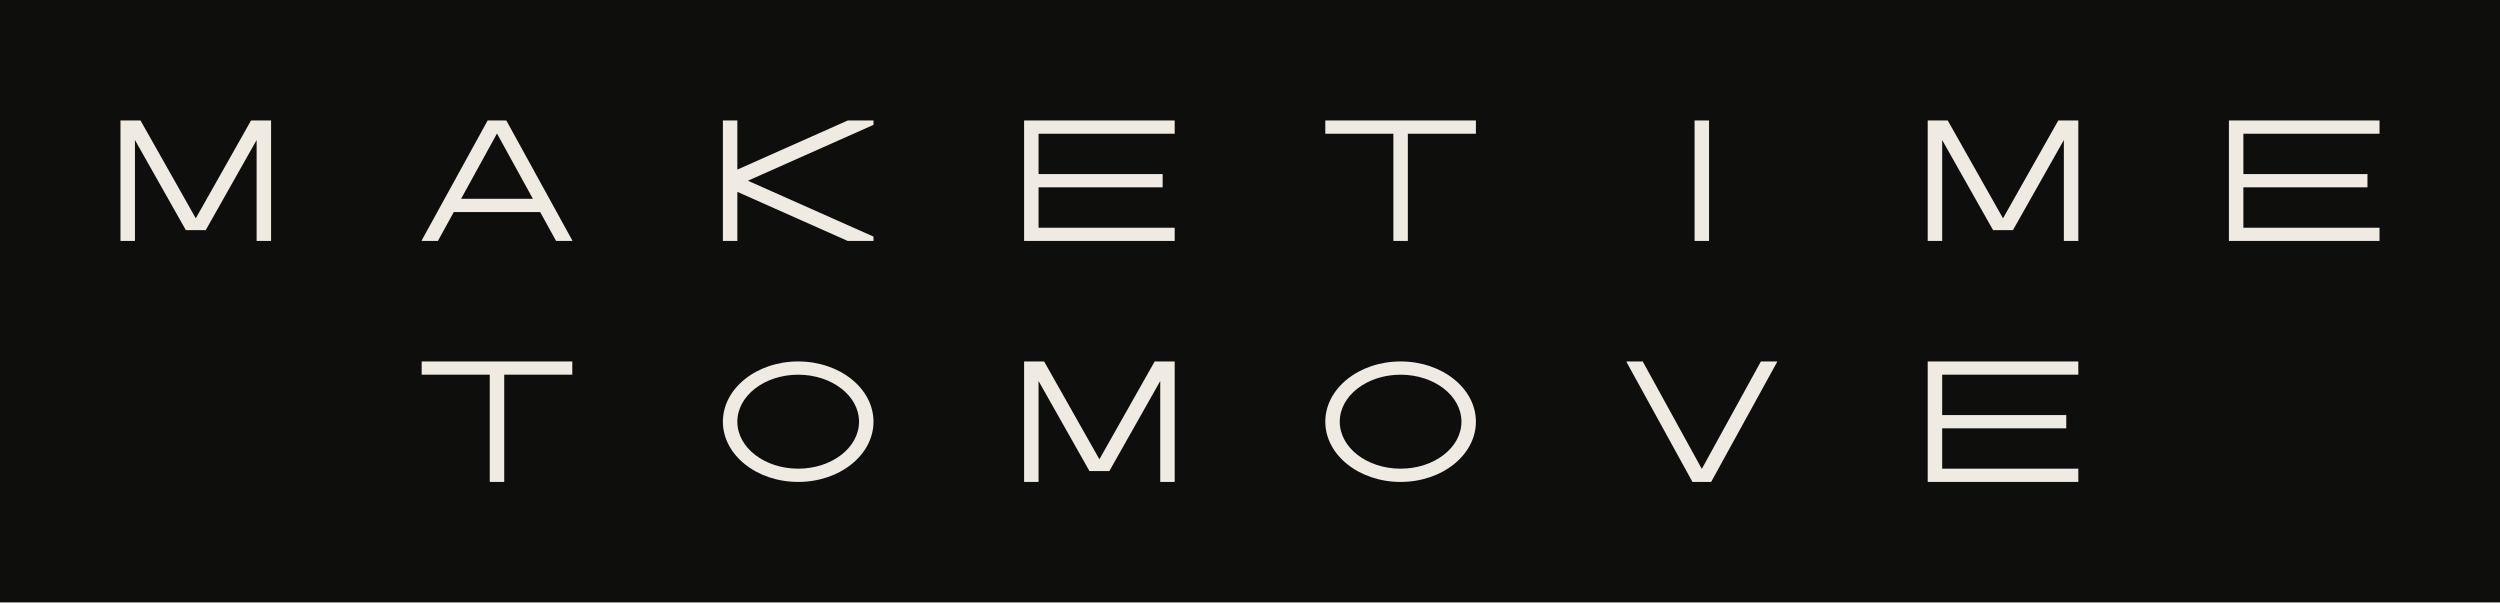
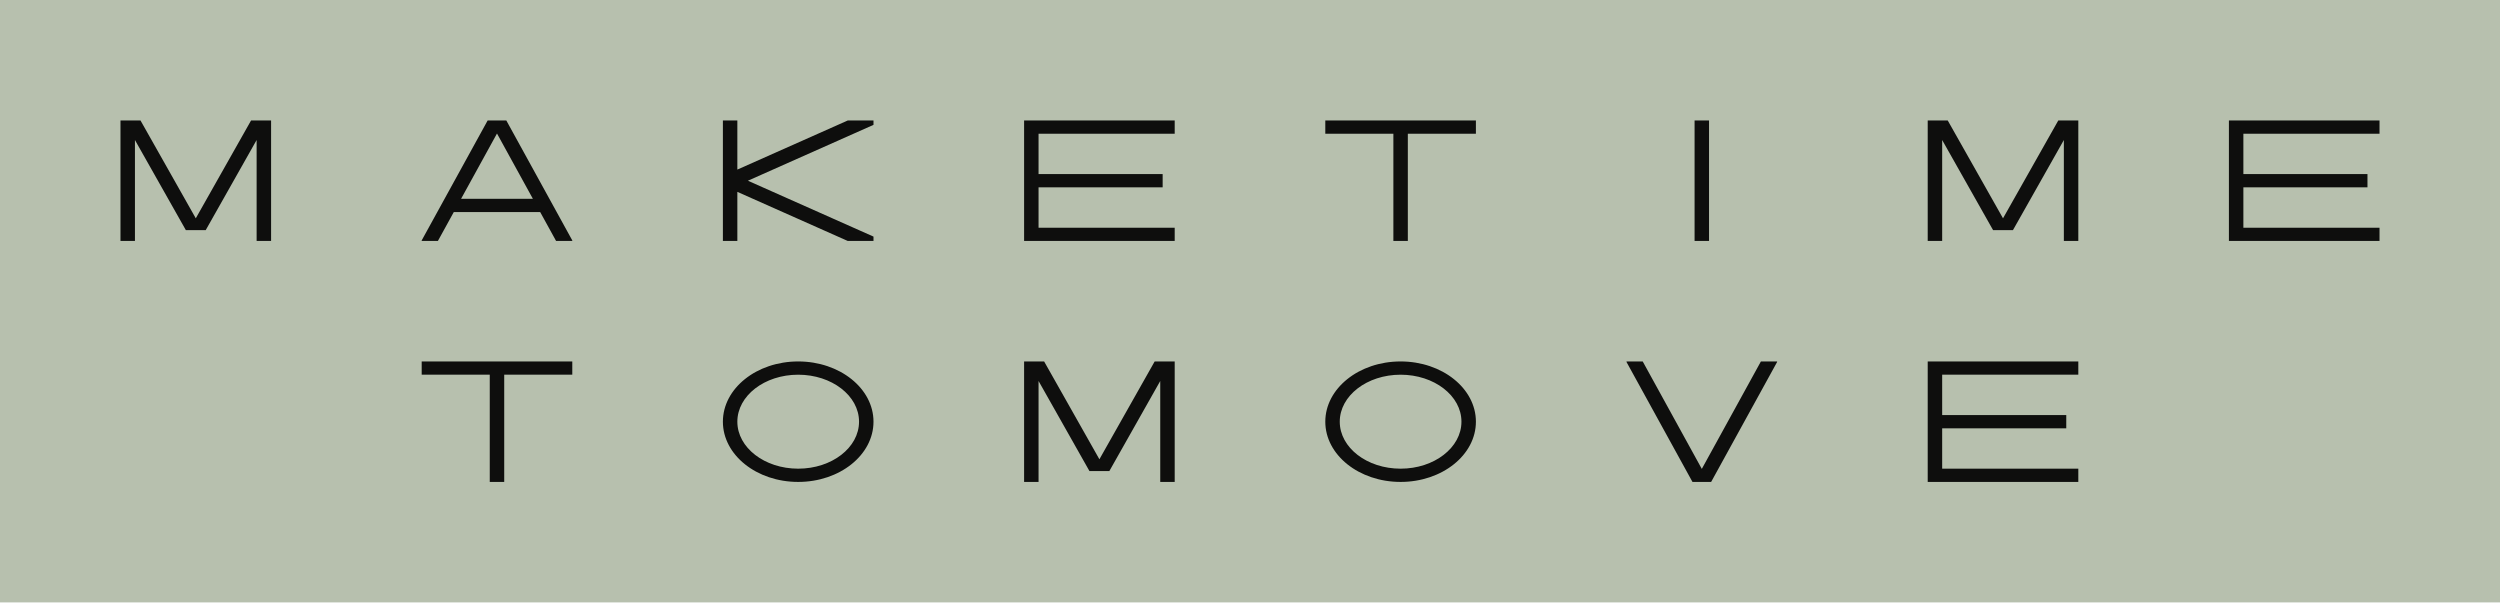
<svg xmlns="http://www.w3.org/2000/svg" viewBox="-162.5 -100 2075 500" role="img" aria-label="Make Time To Move">
-   <rect x="-162.5" y="-100" width="2075" height="500" fill="#0E0E0D" />
-   <path fill="#EFEBE3" d="M-62.5 100H-50.5V16.22L-8.25 91H8.25L50.5 16.22V100H62.5V0H45.88L0 81.2L-45.88 0H-62.5Z M187.5 100H200.95L214.15 76H285.85L299.05 100H312.5V99.55L257.75 0H242.25L187.5 99.55ZM220.2 65 250 10.81 279.8 65H220.2Z M437.5 100H449.5V59.24L541.14 100H562.5V96.37L458.26 50L562.5 3.63V0H541.14L449.5 40.76V0H437.5Z M687.5 100H812.5V89H699.5V55.5H802.5V44.5H699.5V11H812.5V0H687.5Z M937.5 11H994V100H1006V11H1062.5V0H937.5Z M1244 100H1256V0H1244Z M1437.5 100H1449.5V16.22L1491.75 91H1508.25L1550.5 16.22V100H1562.5V0H1545.88L1500 81.2L1454.12 0H1437.5Z M1687.5 100H1812.5V89H1699.5V55.5H1802.5V44.5H1699.5V11H1812.5V0H1687.5Z M187.5 211H244V300H256V211H312.5V200H187.5Z M500 300C534.52 300 562.5 277.61 562.5 250C562.5 222.39 534.52 200 500 200C465.48 200 437.5 222.39 437.5 250C437.5 277.61 465.48 300 500 300ZM500 289C472.11 289 449.5 271.54 449.5 250C449.5 228.46 472.11 211 500 211C527.89 211 550.5 228.46 550.5 250C550.5 271.54 527.89 289 500 289Z M687.5 300H699.5V216.22L741.75 291H758.25L800.5 216.22V300H812.5V200H795.88L750 281.2L704.12 200H687.5Z M1000 300C1034.52 300 1062.5 277.61 1062.5 250C1062.5 222.39 1034.52 200 1000 200C965.48 200 937.5 222.39 937.5 250C937.5 277.61 965.48 300 1000 300ZM1000 289C972.11 289 949.5 271.54 949.5 250C949.5 228.46 972.11 211 1000 211C1027.89 211 1050.5 228.46 1050.5 250C1050.5 271.54 1027.89 289 1000 289Z M1299.05 200 1250 289.19 1200.95 200H1187.5V200.45L1242.25 300H1257.75L1312.5 200.45V200H1299.05Z M1437.5 300H1562.5V289H1449.5V255.5H1552.5V244.5H1449.5V211H1562.5V200H1437.5Z" />
+   <rect x="-162.5" y="-100" width="2075" height="500" fill="#B7C0AE" />
+   <path fill="#0E0E0D" d="M-62.5 100H-50.5V16.22L-8.25 91H8.25L50.5 16.22V100H62.5V0H45.88L0 81.2L-45.88 0H-62.5Z M187.5 100H200.95L214.15 76H285.85L299.05 100H312.5V99.55L257.75 0H242.25L187.5 99.55ZM220.2 65 250 10.81 279.8 65H220.2Z M437.5 100H449.5V59.24L541.14 100H562.5V96.37L458.26 50L562.5 3.63V0H541.14L449.5 40.76V0H437.5Z M687.5 100H812.5V89H699.5V55.5H802.5V44.5H699.5V11H812.5V0H687.5Z M937.5 11H994V100H1006V11H1062.5V0H937.5Z M1244 100H1256V0H1244Z M1437.5 100H1449.5V16.22L1491.75 91H1508.25L1550.5 16.22V100H1562.5V0H1545.88L1500 81.2L1454.12 0H1437.5Z M1687.5 100H1812.5V89H1699.5V55.5H1802.5V44.5H1699.5V11H1812.5V0H1687.5Z M187.5 211H244V300H256V211H312.5V200H187.5Z M500 300C534.52 300 562.5 277.61 562.5 250C562.5 222.39 534.52 200 500 200C465.48 200 437.5 222.39 437.5 250C437.5 277.61 465.48 300 500 300ZM500 289C472.11 289 449.5 271.54 449.5 250C449.5 228.46 472.11 211 500 211C527.89 211 550.5 228.46 550.5 250C550.5 271.54 527.89 289 500 289Z M687.5 300H699.5V216.22L741.75 291H758.25L800.5 216.22V300H812.5V200H795.88L750 281.2L704.12 200H687.5Z M1000 300C1034.52 300 1062.5 277.61 1062.5 250C1062.5 222.39 1034.52 200 1000 200C965.48 200 937.5 222.39 937.5 250C937.5 277.61 965.48 300 1000 300ZM1000 289C972.11 289 949.5 271.54 949.5 250C949.5 228.46 972.11 211 1000 211C1027.89 211 1050.5 228.46 1050.5 250C1050.5 271.54 1027.89 289 1000 289Z M1299.05 200 1250 289.19 1200.95 200H1187.5V200.45L1242.25 300H1257.75L1312.5 200.45V200H1299.05Z M1437.5 300H1562.5V289H1449.5V255.5H1552.5V244.5H1449.5V211H1562.5V200H1437.5Z" />
</svg>
